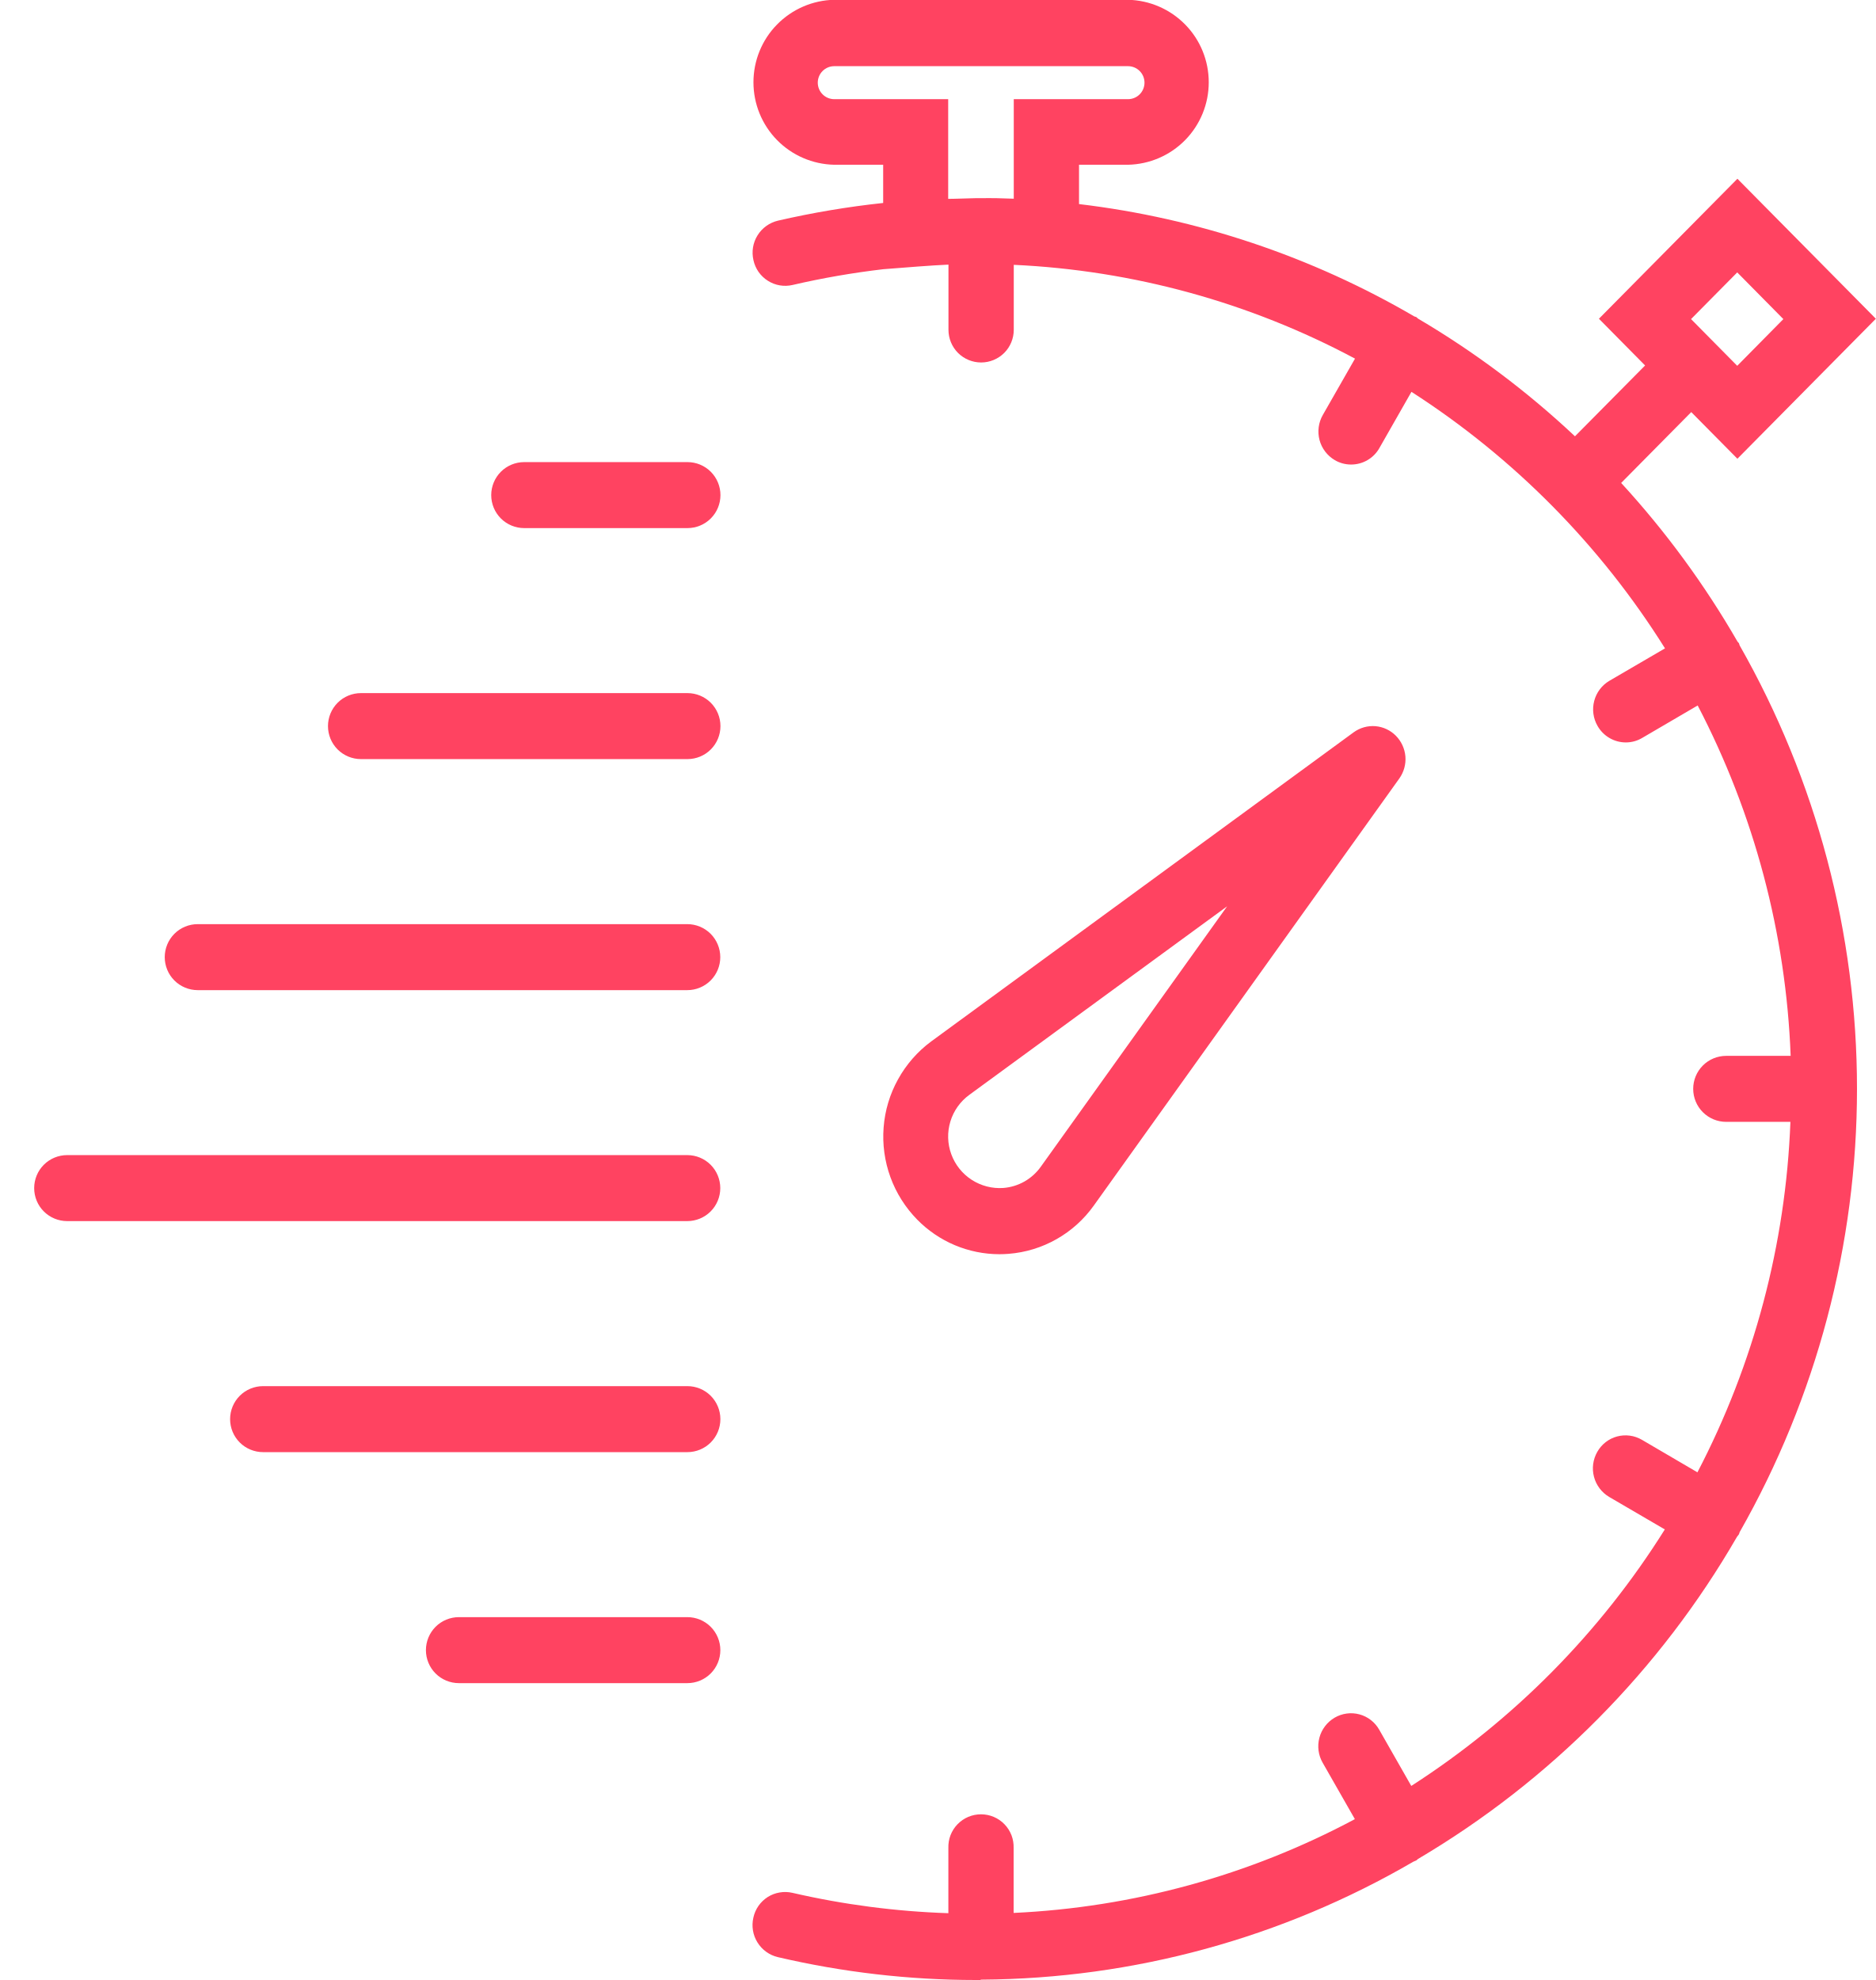
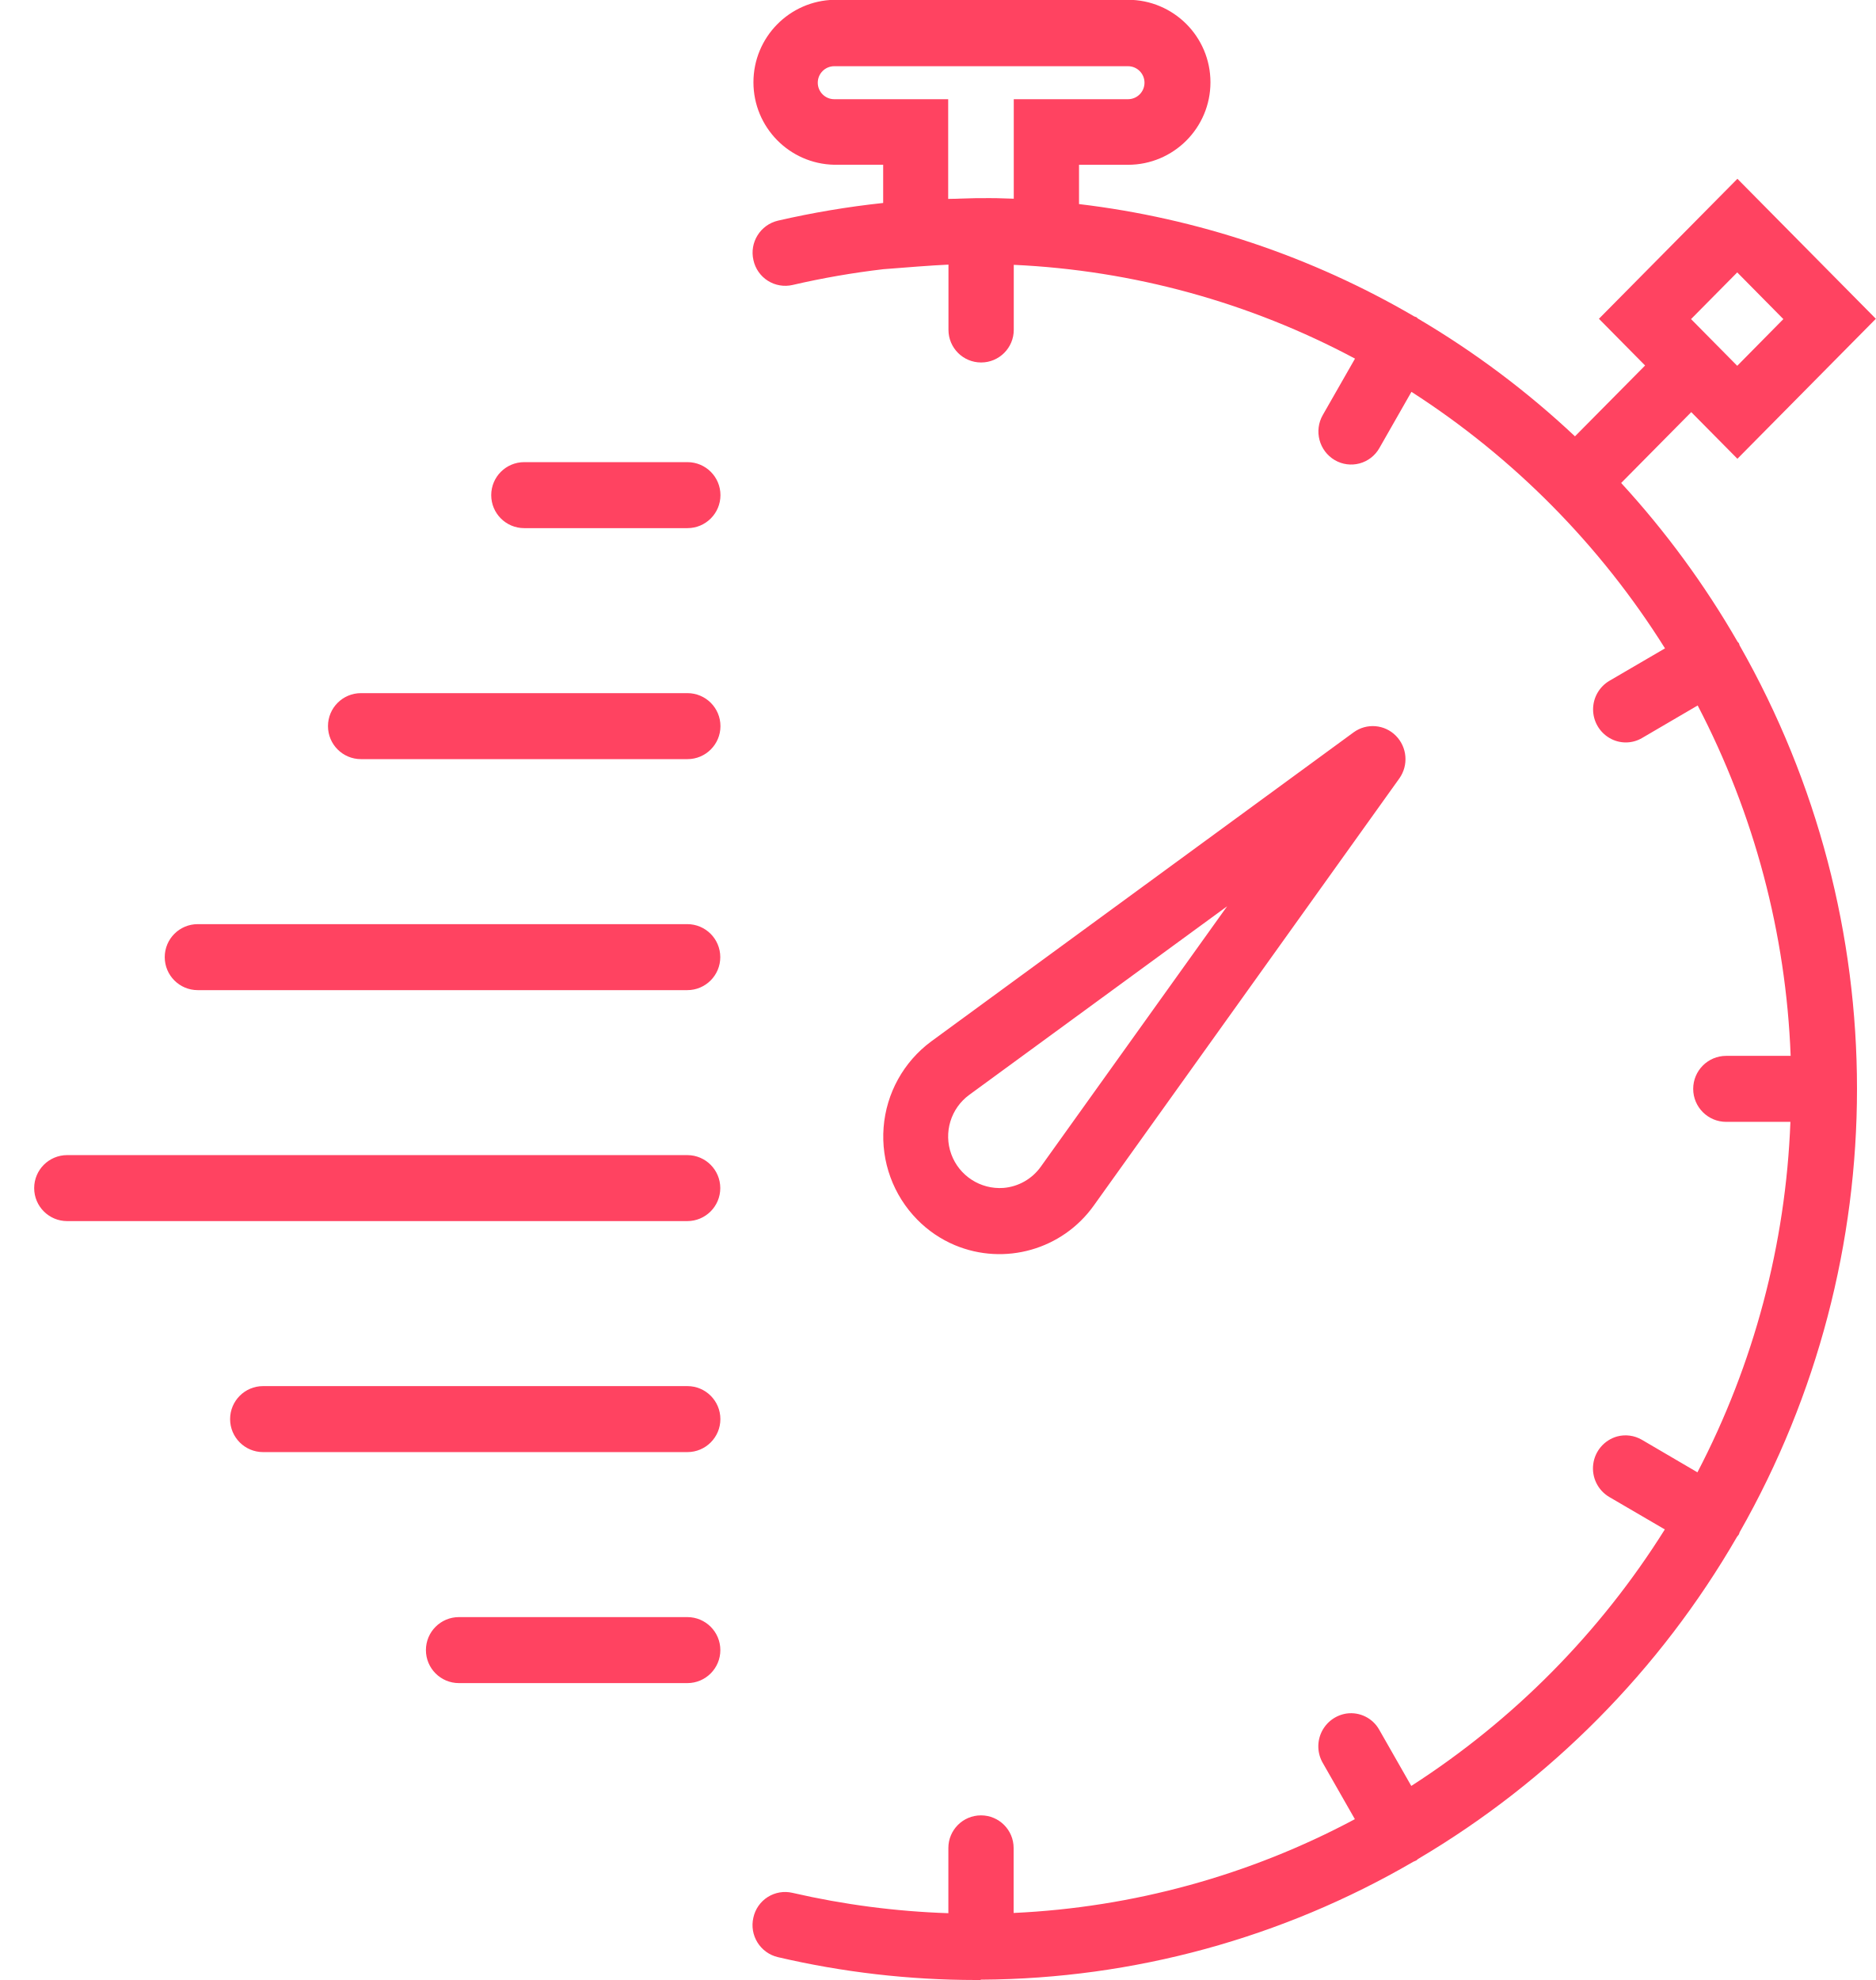
- <svg xmlns="http://www.w3.org/2000/svg" width="54" height="57" viewBox="0 0 54 57" fill="none">
-   <path d="M28.227 57C28.181 57 28.136 57 28.09 57C26.174 56.999 24.263 56.778 22.397 56.342C22.153 56.285 21.941 56.132 21.809 55.919C21.676 55.706 21.634 55.449 21.691 55.204C21.717 55.083 21.767 54.968 21.838 54.866C21.909 54.764 22 54.678 22.104 54.611C22.209 54.545 22.326 54.5 22.449 54.48C22.571 54.459 22.696 54.463 22.817 54.491C24.291 54.831 25.794 55.027 27.305 55.077V53.2C27.301 53.074 27.322 52.949 27.367 52.831C27.413 52.714 27.481 52.606 27.569 52.516C27.657 52.425 27.762 52.353 27.878 52.304C27.994 52.255 28.119 52.23 28.244 52.23C28.37 52.23 28.495 52.255 28.611 52.304C28.727 52.353 28.832 52.425 28.92 52.516C29.008 52.606 29.076 52.714 29.122 52.831C29.167 52.949 29.188 53.074 29.184 53.2V55.069C32.619 54.911 35.976 53.989 39.009 52.369L38.083 50.748C37.957 50.53 37.923 50.271 37.987 50.027C38.051 49.784 38.21 49.575 38.427 49.448C38.534 49.386 38.652 49.345 38.775 49.329C38.897 49.312 39.022 49.321 39.141 49.353C39.261 49.385 39.372 49.441 39.47 49.517C39.568 49.593 39.649 49.687 39.71 49.795L40.633 51.413C43.58 49.519 46.073 46.998 47.933 44.029L46.333 43.095C46.116 42.967 45.958 42.759 45.894 42.516C45.829 42.273 45.864 42.014 45.989 41.795C46.05 41.688 46.131 41.593 46.229 41.517C46.327 41.441 46.438 41.385 46.558 41.353C46.677 41.321 46.802 41.313 46.925 41.329C47.047 41.345 47.165 41.386 47.272 41.448L48.872 42.385C50.501 39.262 51.415 35.816 51.549 32.296H49.7C49.448 32.296 49.206 32.196 49.028 32.018C48.85 31.84 48.75 31.598 48.75 31.346C48.75 31.094 48.85 30.852 49.028 30.674C49.206 30.496 49.448 30.396 49.7 30.396H51.556C51.422 26.877 50.508 23.432 48.879 20.309L47.279 21.245C47.137 21.329 46.975 21.373 46.81 21.373C46.645 21.373 46.482 21.329 46.339 21.245C46.196 21.162 46.078 21.042 45.996 20.898C45.87 20.68 45.836 20.421 45.9 20.178C45.964 19.934 46.121 19.726 46.338 19.598L47.938 18.665C46.078 15.696 43.585 13.175 40.638 11.28L39.715 12.898C39.634 13.043 39.515 13.163 39.372 13.246C39.229 13.33 39.066 13.373 38.9 13.373C38.735 13.373 38.573 13.33 38.431 13.246C38.214 13.118 38.056 12.911 37.991 12.667C37.927 12.424 37.961 12.165 38.086 11.946L39.013 10.324C35.98 8.704 32.623 7.782 29.188 7.624V9.495C29.188 9.744 29.089 9.984 28.913 10.16C28.736 10.336 28.497 10.435 28.248 10.435C27.999 10.435 27.76 10.336 27.583 10.16C27.407 9.984 27.308 9.744 27.308 9.495V7.618C27.032 7.631 26.748 7.649 26.44 7.672L25.431 7.75C24.553 7.853 23.68 8.004 22.819 8.204C22.698 8.232 22.573 8.236 22.451 8.215C22.328 8.194 22.212 8.149 22.107 8.082C22.002 8.016 21.912 7.929 21.84 7.828C21.77 7.726 21.719 7.611 21.693 7.49C21.636 7.246 21.678 6.988 21.811 6.775C21.943 6.562 22.155 6.41 22.399 6.352C23.398 6.122 24.409 5.952 25.428 5.843V4.743H24.019C23.398 4.73 22.806 4.475 22.371 4.031C21.936 3.587 21.693 2.99 21.693 2.369C21.693 1.747 21.936 1.15 22.371 0.707C22.806 0.263 23.398 0.007 24.019 -0.006H32.476C33.097 0.007 33.689 0.263 34.124 0.707C34.559 1.15 34.802 1.747 34.802 2.369C34.802 2.99 34.559 3.587 34.124 4.031C33.689 4.475 33.097 4.73 32.476 4.743H31.067V5.875C34.472 6.28 37.758 7.38 40.72 9.109C40.74 9.12 40.761 9.118 40.78 9.13C40.799 9.142 40.809 9.16 40.827 9.172C42.454 10.13 43.97 11.267 45.346 12.56L47.365 10.521L46.036 9.176L50.023 5.146L54.009 9.176L50.023 13.206L48.694 11.863L46.676 13.903C47.957 15.298 49.08 16.83 50.026 18.471C50.039 18.488 50.056 18.5 50.067 18.518C50.078 18.536 50.077 18.559 50.087 18.579C52.301 22.469 53.466 26.868 53.466 31.344C53.466 35.819 52.301 40.218 50.087 44.108C50.077 44.128 50.078 44.149 50.067 44.168C50.056 44.187 50.028 44.217 50.01 44.243C47.798 48.073 44.634 51.267 40.826 53.516C40.808 53.528 40.798 53.546 40.779 53.557C40.75 53.571 40.721 53.584 40.691 53.595C36.918 55.792 32.635 56.962 28.269 56.989C28.261 56.989 28.255 56.989 28.246 56.989C28.237 56.989 28.233 57 28.227 57ZM48.688 9.186L50.018 10.531L51.346 9.186L50.018 7.842L48.688 9.186ZM29.188 5.725V2.855H32.477C32.603 2.855 32.724 2.805 32.813 2.716C32.902 2.627 32.952 2.506 32.952 2.38C32.952 2.254 32.902 2.133 32.813 2.044C32.724 1.955 32.603 1.905 32.477 1.905H24.02C23.894 1.905 23.773 1.955 23.684 2.044C23.595 2.133 23.545 2.254 23.545 2.38C23.545 2.506 23.595 2.627 23.684 2.716C23.773 2.805 23.894 2.855 24.02 2.855H27.3V5.725C27.413 5.72 27.516 5.725 27.625 5.718C27.779 5.718 27.933 5.705 28.087 5.705H28.158H28.24C28.544 5.7 28.856 5.706 29.183 5.72L29.188 5.725ZM13.213 48.454C12.961 48.454 12.719 48.354 12.541 48.176C12.363 47.998 12.263 47.756 12.263 47.504C12.263 47.252 12.363 47.011 12.541 46.832C12.719 46.654 12.961 46.554 13.213 46.554H19.79C20.042 46.554 20.284 46.654 20.462 46.832C20.64 47.011 20.74 47.252 20.74 47.504C20.74 47.756 20.64 47.998 20.462 48.176C20.284 48.354 20.042 48.454 19.79 48.454H13.213ZM7.575 41.804C7.323 41.804 7.081 41.704 6.903 41.526C6.725 41.348 6.625 41.106 6.625 40.854C6.625 40.602 6.725 40.361 6.903 40.182C7.081 40.004 7.323 39.904 7.575 39.904H19.791C20.043 39.904 20.285 40.004 20.463 40.182C20.641 40.361 20.741 40.602 20.741 40.854C20.741 41.106 20.641 41.348 20.463 41.526C20.285 41.704 20.043 41.804 19.791 41.804H7.575ZM26.41 35.112C26.068 34.764 25.804 34.347 25.637 33.889C25.47 33.431 25.403 32.942 25.441 32.455C25.478 31.969 25.62 31.496 25.857 31.07C26.093 30.643 26.418 30.271 26.81 29.981L38.975 21.081C39.156 20.95 39.378 20.887 39.601 20.905C39.824 20.924 40.033 21.022 40.19 21.181C40.348 21.341 40.445 21.552 40.464 21.777C40.482 22.001 40.42 22.225 40.29 22.409L31.49 34.709C31.207 35.105 30.842 35.434 30.419 35.673C29.996 35.913 29.526 36.057 29.041 36.095C28.952 36.102 28.865 36.106 28.777 36.106C28.335 36.106 27.898 36.017 27.49 35.846C27.083 35.674 26.714 35.423 26.405 35.107L26.41 35.112ZM27.91 31.517C27.649 31.707 27.457 31.976 27.363 32.285C27.269 32.593 27.278 32.924 27.389 33.227C27.499 33.53 27.706 33.789 27.976 33.964C28.247 34.139 28.567 34.222 28.889 34.199C29.102 34.182 29.308 34.119 29.494 34.014C29.679 33.909 29.84 33.764 29.964 33.591L35.331 26.091L27.91 31.517ZM1.934 35.153C1.682 35.153 1.44 35.053 1.262 34.875C1.084 34.697 0.984 34.455 0.984 34.203C0.984 33.951 1.084 33.709 1.262 33.531C1.44 33.353 1.682 33.253 1.934 33.253H19.788C20.04 33.253 20.282 33.353 20.46 33.531C20.638 33.709 20.738 33.951 20.738 34.203C20.738 34.455 20.638 34.697 20.46 34.875C20.282 35.053 20.04 35.153 19.788 35.153H1.934ZM5.693 28.504C5.441 28.504 5.199 28.404 5.021 28.226C4.843 28.048 4.743 27.806 4.743 27.554C4.743 27.302 4.843 27.061 5.021 26.882C5.199 26.704 5.441 26.604 5.693 26.604H19.788C20.04 26.604 20.282 26.704 20.46 26.882C20.638 27.061 20.738 27.302 20.738 27.554C20.738 27.806 20.638 28.048 20.46 28.226C20.282 28.404 20.04 28.504 19.788 28.504H5.693ZM10.393 21.853C10.141 21.853 9.899 21.753 9.721 21.575C9.543 21.397 9.443 21.155 9.443 20.903C9.443 20.651 9.543 20.41 9.721 20.231C9.899 20.053 10.141 19.953 10.393 19.953H19.793C20.045 19.953 20.287 20.053 20.465 20.231C20.643 20.41 20.743 20.651 20.743 20.903C20.743 21.155 20.643 21.397 20.465 21.575C20.287 21.753 20.045 21.853 19.793 21.853H10.393ZM15.093 15.203C14.841 15.203 14.599 15.103 14.421 14.925C14.243 14.747 14.143 14.505 14.143 14.253C14.143 14.001 14.243 13.76 14.421 13.581C14.599 13.403 14.841 13.303 15.093 13.303H19.793C20.045 13.303 20.287 13.403 20.465 13.581C20.643 13.76 20.743 14.001 20.743 14.253C20.743 14.505 20.643 14.747 20.465 14.925C20.287 15.103 20.045 15.203 19.793 15.203H15.093Z" fill="#FF4361" />
+ <svg xmlns="http://www.w3.org/2000/svg" width="54" height="57" fill="none">
+   <path d="M28.227 57h-.137a25.106 25.106 0 0 1-5.693-.658.948.948 0 0 1-.706-1.138.934.934 0 0 1 1.126-.713 23.46 23.46 0 0 0 4.488.586V53.2a.939.939 0 1 1 1.879 0v1.87a23.112 23.112 0 0 0 9.825-2.7l-.926-1.622a.955.955 0 0 1 .692-1.42.931.931 0 0 1 .935.467l.923 1.618a23.808 23.808 0 0 0 7.3-7.384l-1.6-.934a.956.956 0 0 1 .225-1.742.935.935 0 0 1 .714.095l1.6.937a23.777 23.777 0 0 0 2.677-10.089H49.7a.95.95 0 0 1 0-1.9h1.856a23.768 23.768 0 0 0-2.677-10.087l-1.6.936a.924.924 0 0 1-.94 0 .955.955 0 0 1 0-1.647l1.599-.933a23.81 23.81 0 0 0-7.3-7.385l-.923 1.618a.934.934 0 0 1-1.284.348.956.956 0 0 1-.345-1.3l.927-1.622a23.108 23.108 0 0 0-9.825-2.7v1.871a.94.94 0 0 1-1.88 0V7.618c-.276.013-.56.031-.868.054l-1.009.078c-.878.103-1.75.254-2.612.454a.937.937 0 0 1-1.126-.714.948.948 0 0 1 .706-1.138c.998-.23 2.01-.4 3.029-.509v-1.1h-1.409a2.375 2.375 0 0 1 0-4.749h8.457a2.375 2.375 0 0 1 0 4.75h-1.409v1.131A25 25 0 0 1 40.72 9.11c.02.011.041.01.06.021.019.012.029.03.047.042a25.468 25.468 0 0 1 4.519 3.388l2.019-2.039-1.329-1.345 3.987-4.03 3.986 4.03-3.986 4.03-1.329-1.343-2.018 2.04a25.79 25.79 0 0 1 3.35 4.568c.013.017.03.03.041.047.011.018.01.041.02.061a25.8 25.8 0 0 1 0 25.53c-.01.02-.009.04-.02.06-.011.018-.039.048-.057.074a25.7 25.7 0 0 1-9.184 9.273c-.018.012-.028.03-.047.041a.855.855 0 0 1-.088.038 25 25 0 0 1-12.422 3.394h-.023c-.009 0-.013.011-.019.011ZM48.688 9.186l1.33 1.345 1.328-1.345-1.328-1.344-1.33 1.344Zm-19.5-3.46v-2.87h3.289a.475.475 0 0 0 0-.95H24.02a.475.475 0 1 0 0 .95h3.28v2.87c.113-.006.216 0 .325-.008.154 0 .308-.013.462-.013h.153c.304-.005.616.001.943.015l.005.005ZM13.213 48.453a.95.95 0 1 1 0-1.9h6.577a.95.95 0 0 1 0 1.9h-6.577Zm-5.638-6.65a.95.95 0 0 1 0-1.9h12.216a.95.95 0 1 1 0 1.9H7.575Zm18.835-6.692a3.408 3.408 0 0 1 .4-5.13l12.165-8.9a.935.935 0 0 1 1.215.1.958.958 0 0 1 .1 1.227l-8.8 12.3a3.334 3.334 0 0 1-4 1.137 3.324 3.324 0 0 1-1.085-.739l.005.005Zm1.5-3.595a1.485 1.485 0 0 0 .979 2.682 1.466 1.466 0 0 0 1.075-.608l5.367-7.5-7.421 5.426ZM1.934 35.153a.95.95 0 0 1 0-1.9h17.854a.95.95 0 1 1 0 1.9H1.934Zm3.759-6.649a.95.95 0 0 1 0-1.9h14.095a.95.95 0 0 1 0 1.9H5.693Zm4.7-6.65a.95.95 0 1 1 0-1.9h9.4a.95.95 0 1 1 0 1.9h-9.4Zm4.7-6.65a.95.95 0 1 1 0-1.9h4.7a.95.95 0 0 1 0 1.9h-4.7Z" fill="#FF4361" />
</svg>
